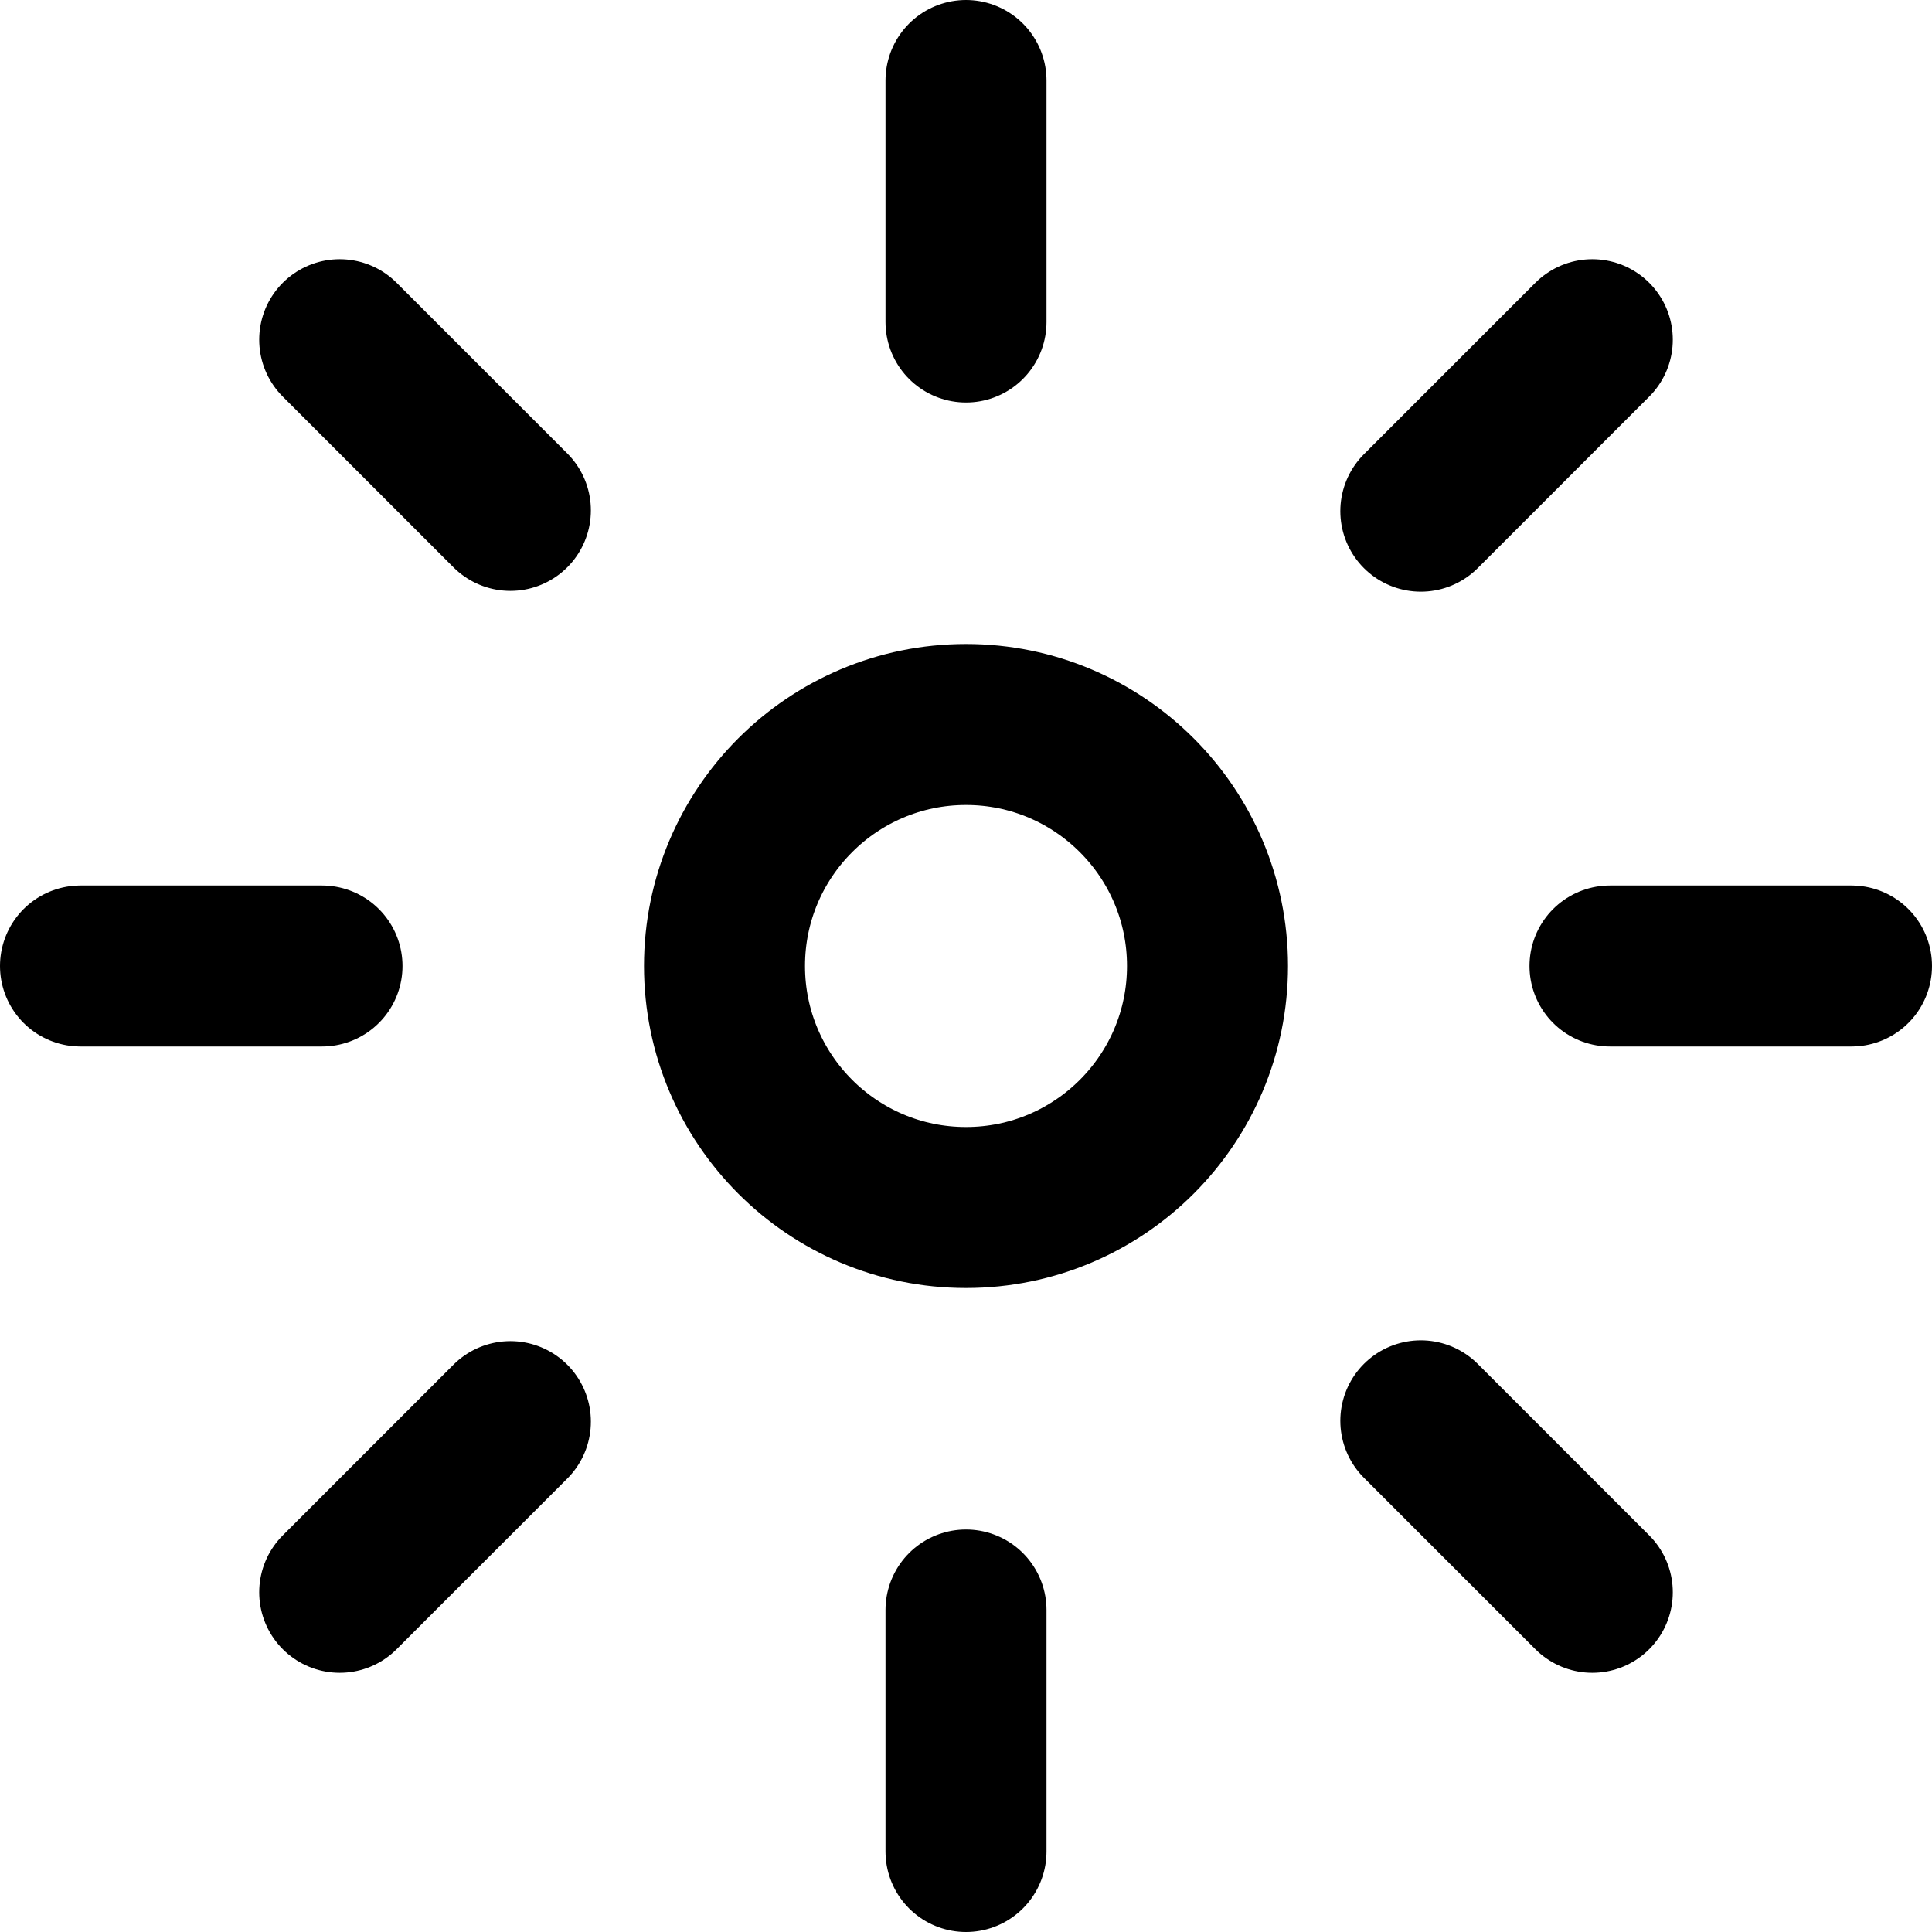
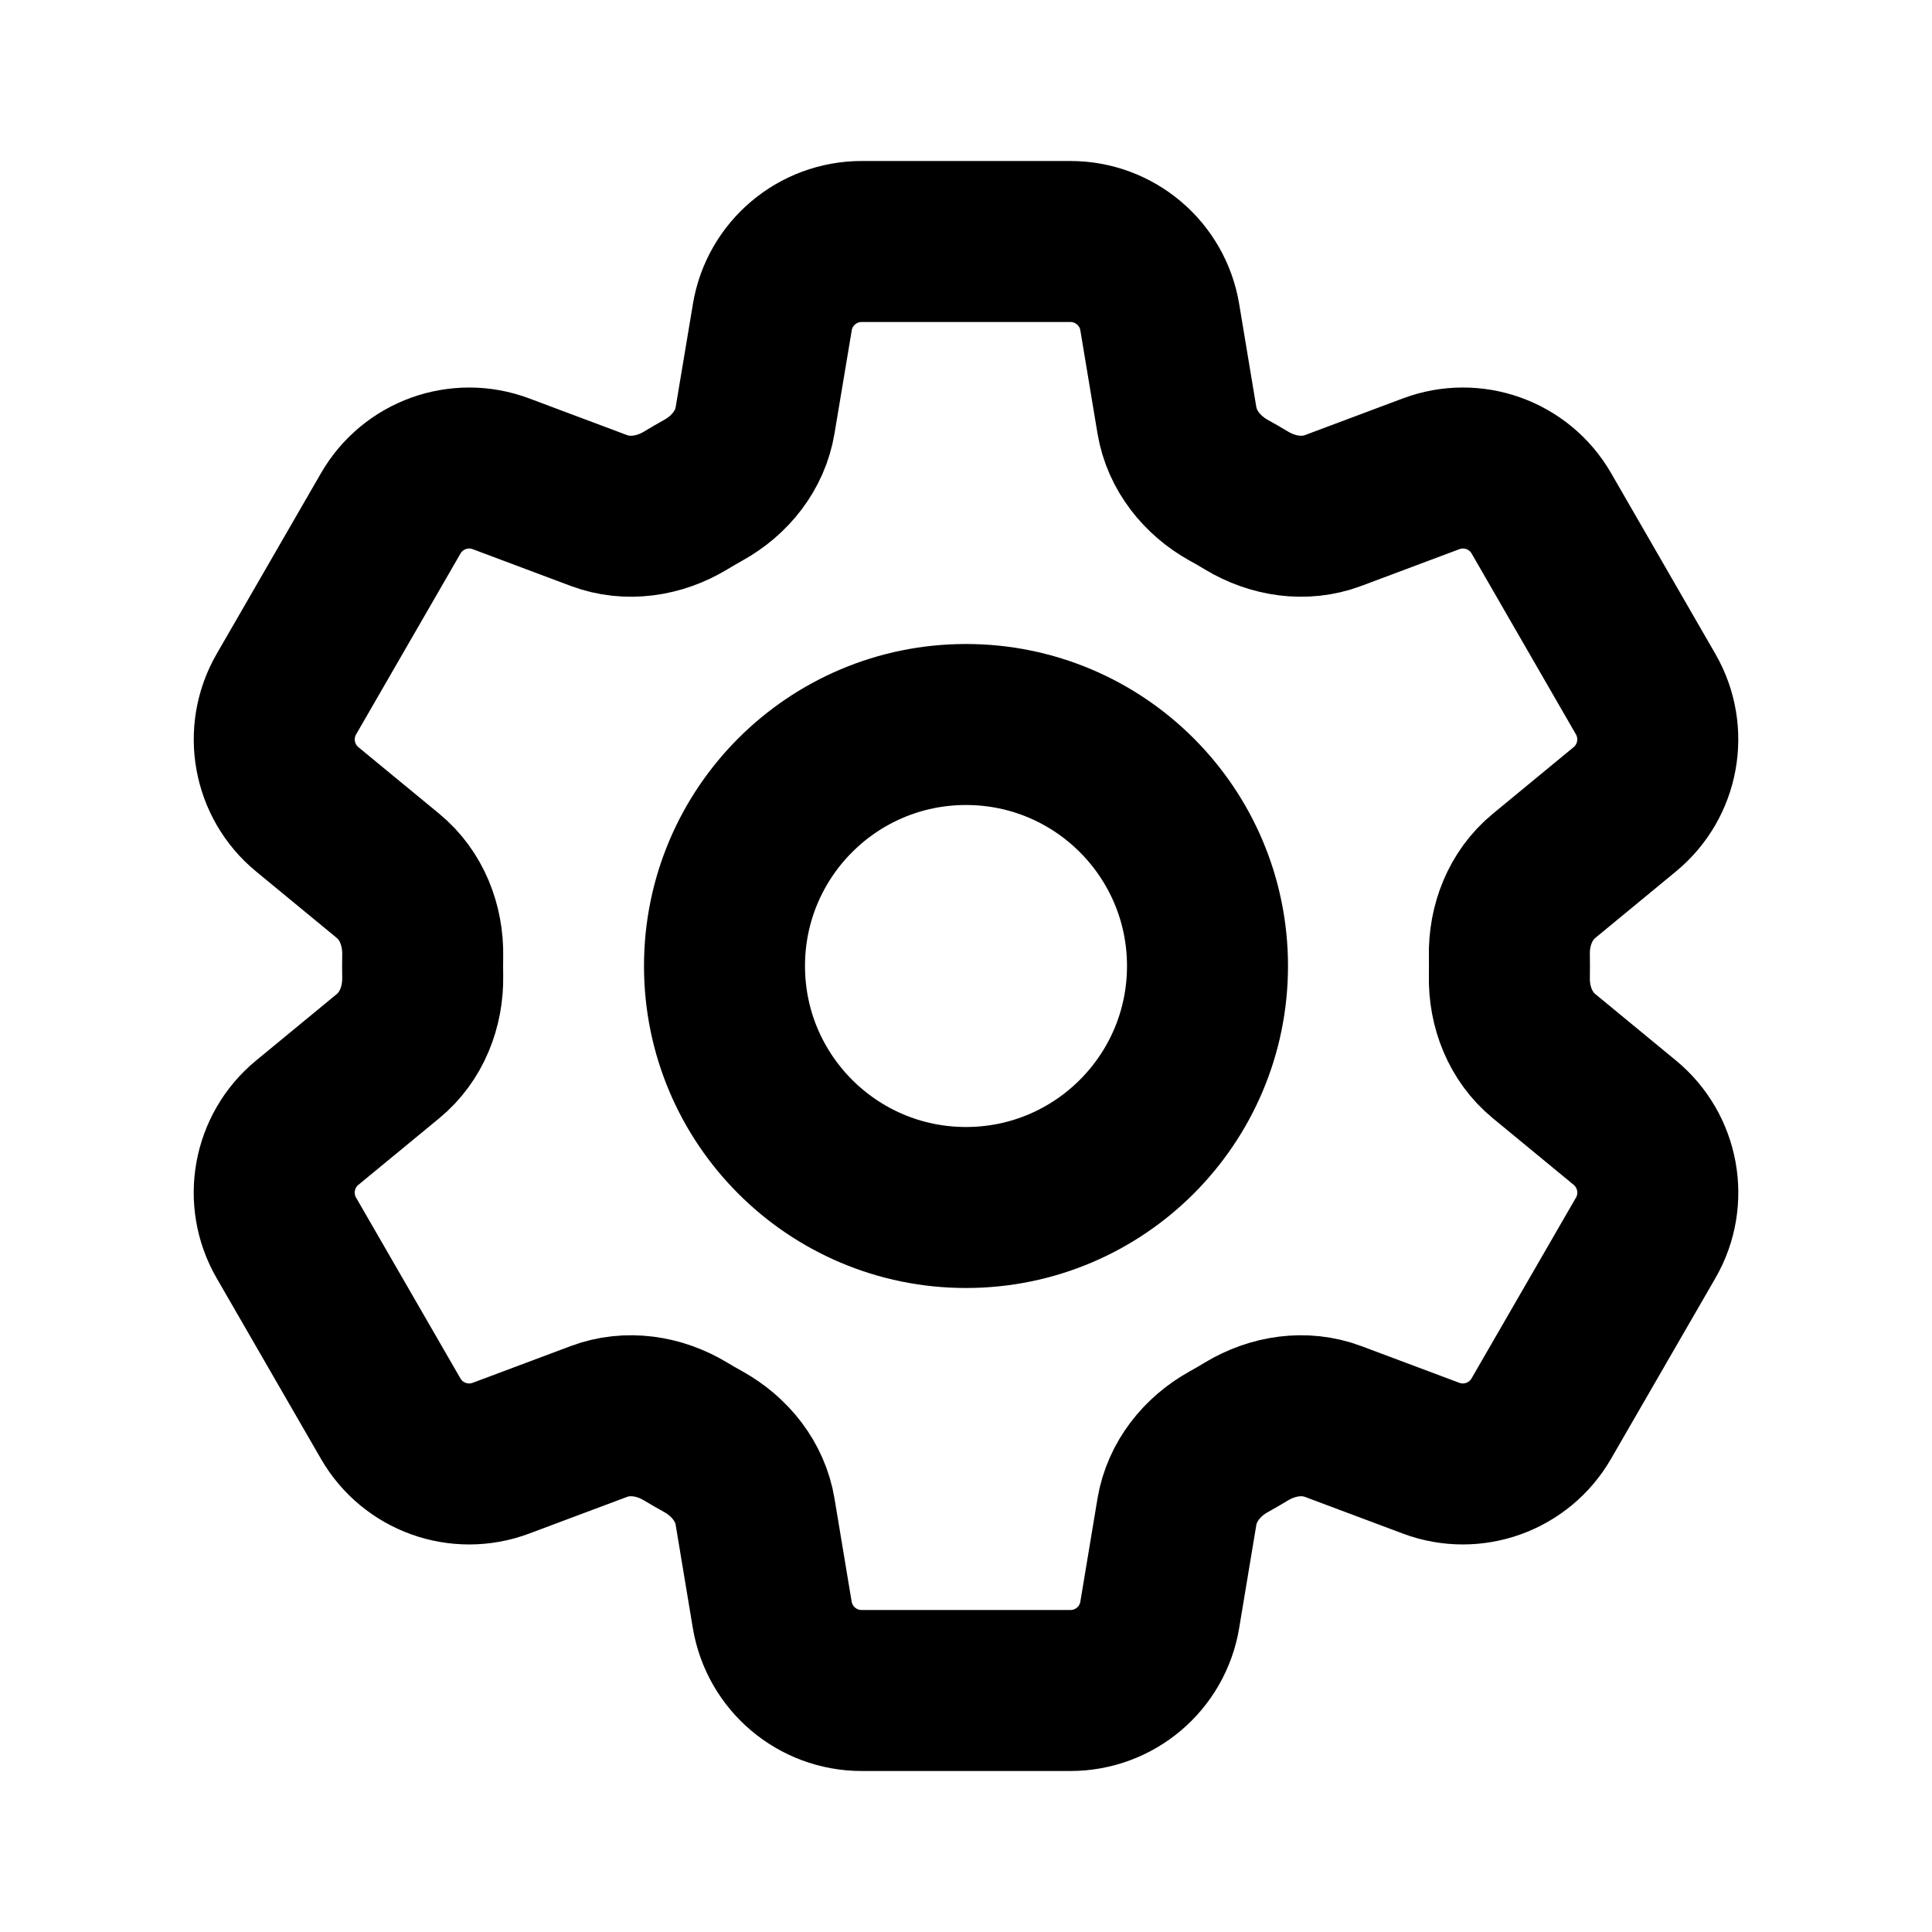
- <svg xmlns="http://www.w3.org/2000/svg" viewBox="0 0 24 24" width="16" height="16" fill="none" stroke="currentColor" stroke-width="2" stroke-linecap="round" stroke-linejoin="round">
-   <circle cx="12" cy="12" r="3" />
-   <path d="M12 1v3m0 16v3M1 12h3m16 0h3M4.22 4.22l2.12 2.12m11.31 11.31l2.13 2.13M4.22 19.78l2.12-2.12m11.31-11.31l2.13-2.13" />
+ <svg xmlns="http://www.w3.org/2000/svg" viewBox="0 0 24 24" fill="none" stroke="currentColor" stroke-width="2" stroke-linecap="round" stroke-linejoin="round">
+   <path d="M9.594 3.94c.09-.542.56-.94 1.11-.94h2.593c.55 0 1.02.398 1.11.94l.213 1.281c.063.374.313.686.645.87.074.04.147.083.22.127.325.196.72.257 1.075.124l1.217-.456a1.125 1.125 0 0 1 1.37.49l1.296 2.247a1.125 1.125 0 0 1-.26 1.431l-1.003.827c-.293.241-.438.613-.43.992a7.723 7.723 0 0 1 0 .255c-.008.378.137.75.43.991l1.004.827c.424.35.534.955.26 1.43l-1.298 2.247a1.125 1.125 0 0 1-1.369.491l-1.217-.456c-.355-.133-.75-.072-1.076.124a6.47 6.47 0 0 1-.22.128c-.331.183-.581.495-.644.869l-.213 1.281c-.09.543-.56.94-1.11.94h-2.594c-.55 0-1.019-.398-1.11-.94l-.213-1.281c-.062-.374-.312-.686-.644-.87a6.52 6.52 0 0 1-.22-.127c-.325-.196-.72-.257-1.076-.124l-1.217.456a1.125 1.125 0 0 1-1.369-.49l-1.297-2.247a1.125 1.125 0 0 1 .26-1.431l1.004-.827c.292-.24.437-.613.43-.991a6.932 6.932 0 0 1 0-.255c.007-.38-.138-.751-.43-.992l-1.004-.827a1.125 1.125 0 0 1-.26-1.43l1.297-2.247a1.125 1.125 0 0 1 1.37-.491l1.216.456c.356.133.751.072 1.076-.124.072-.044.146-.086.22-.128.332-.183.582-.495.644-.869l.214-1.28Z" />
+   <path d="M15 12a3 3 0 1 1-6 0 3 3 0 0 1 6 0Z" />
</svg>
